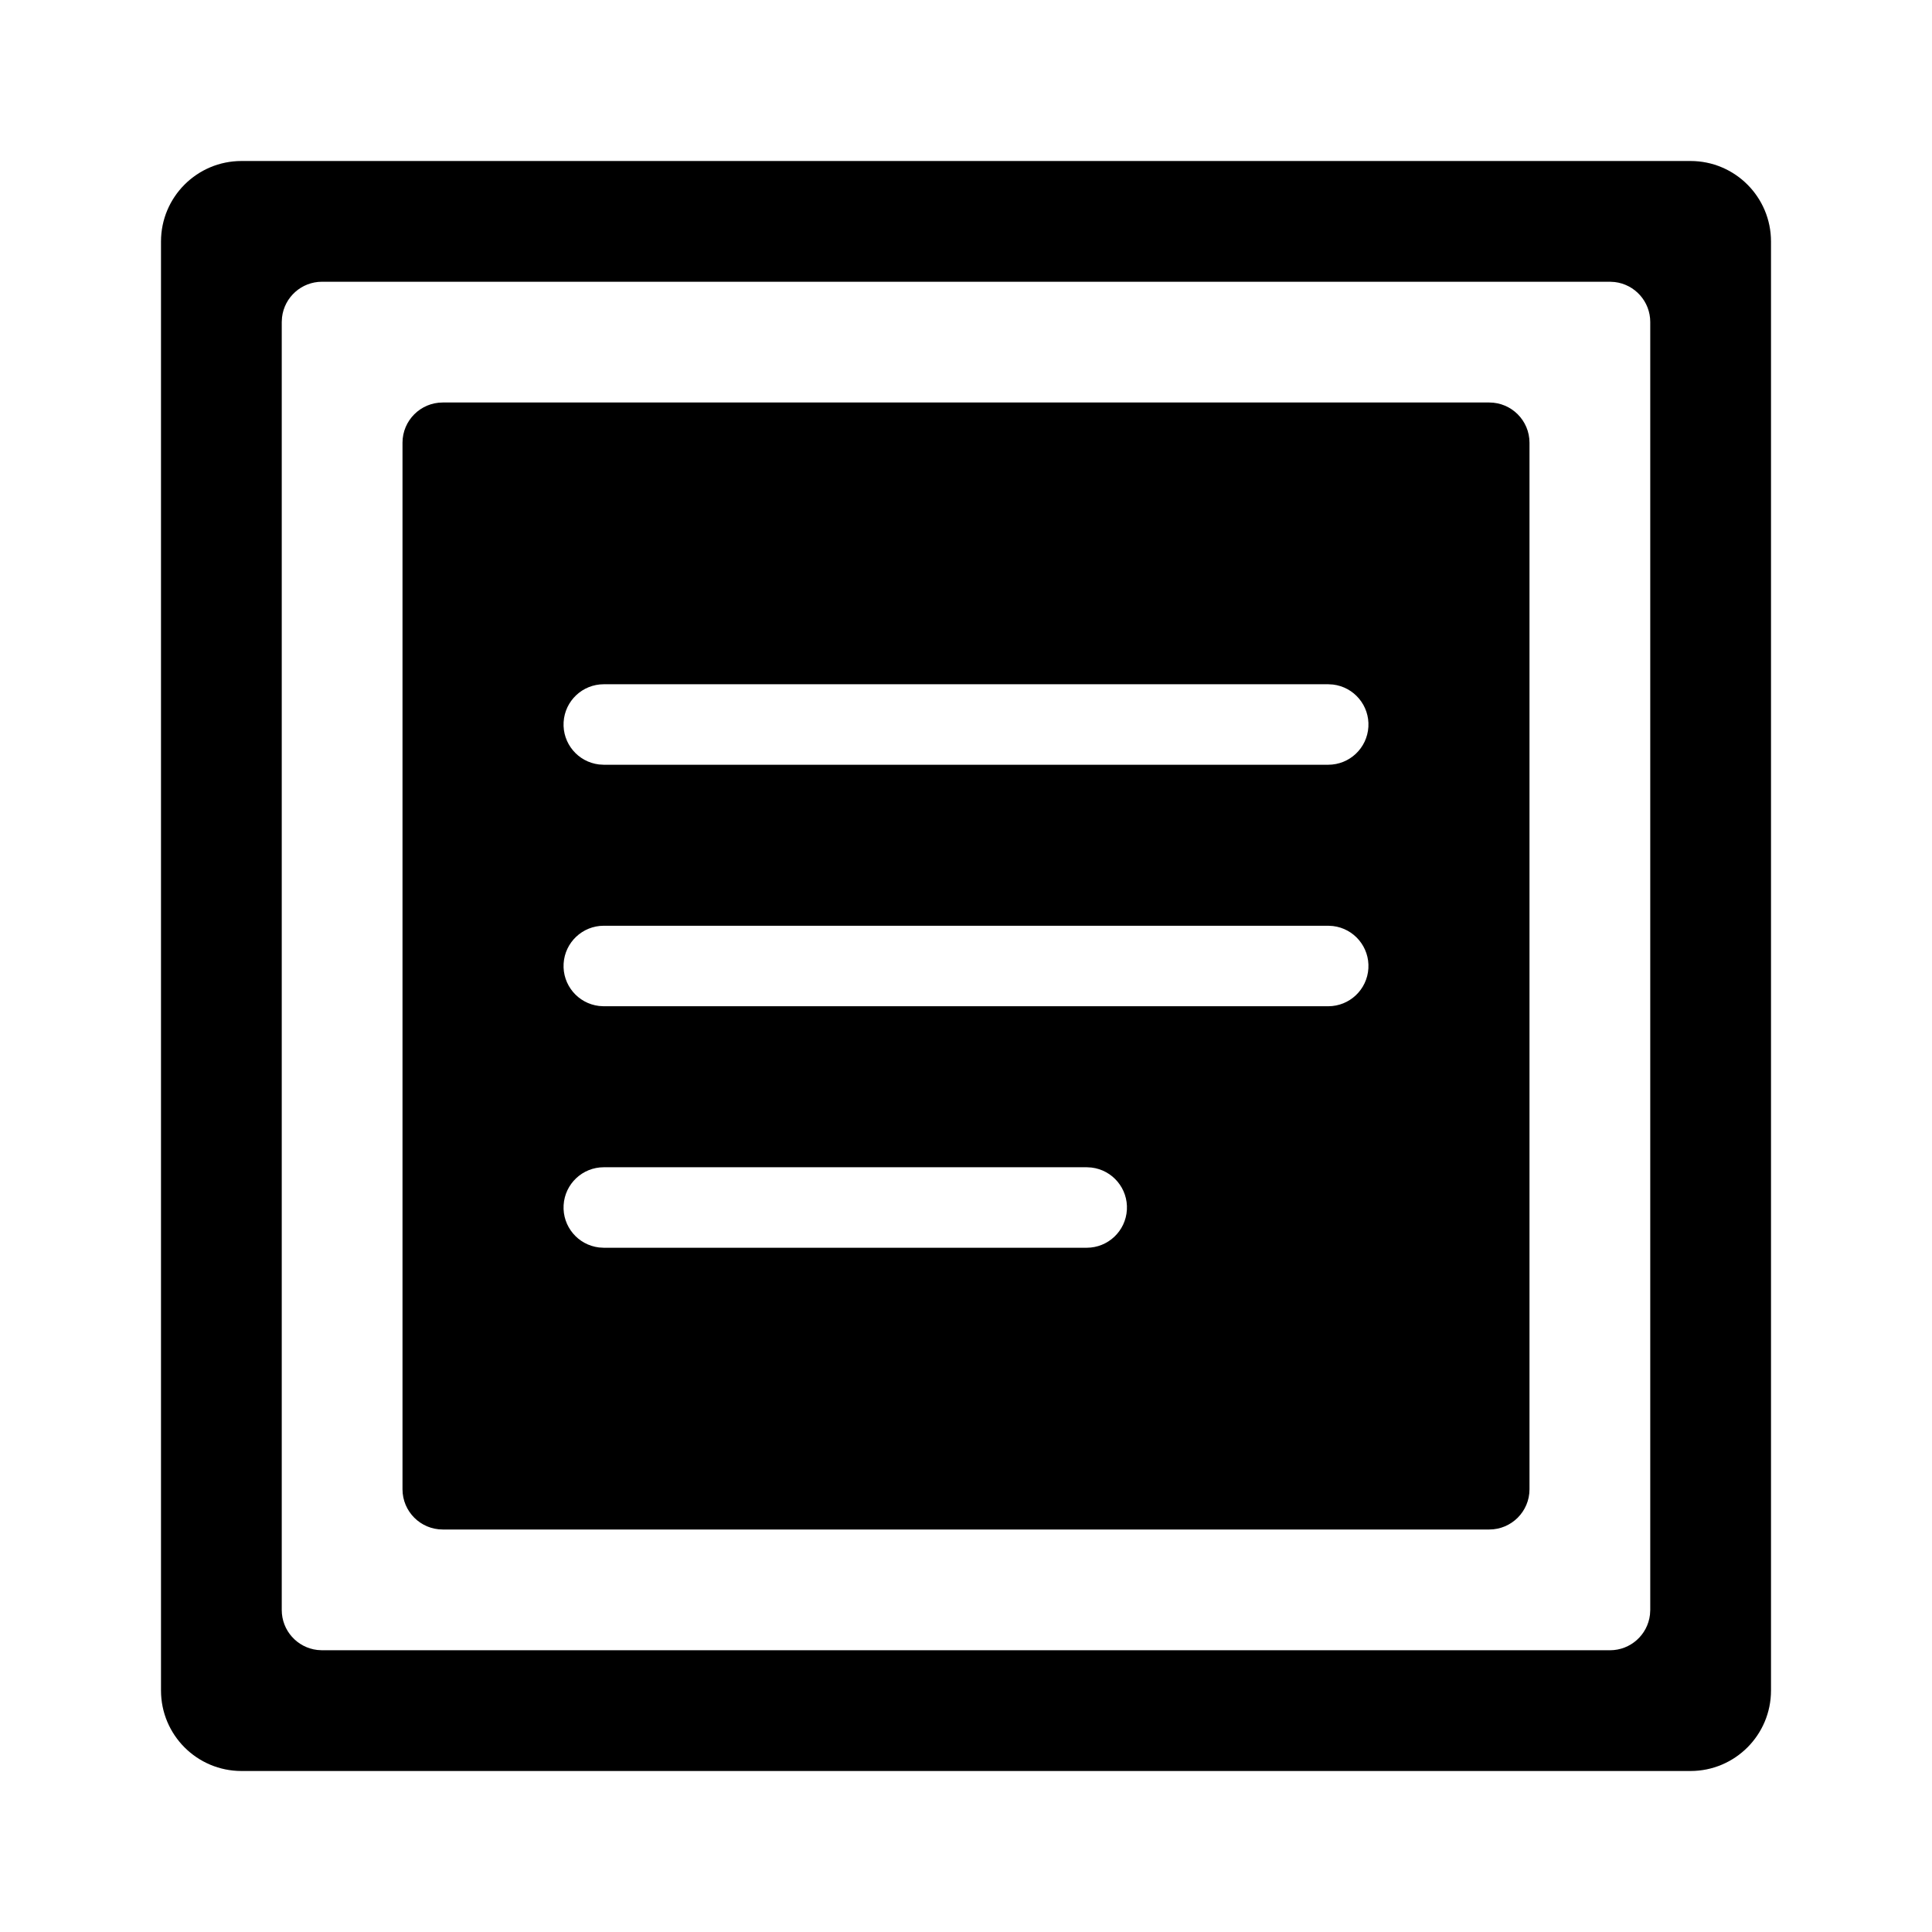
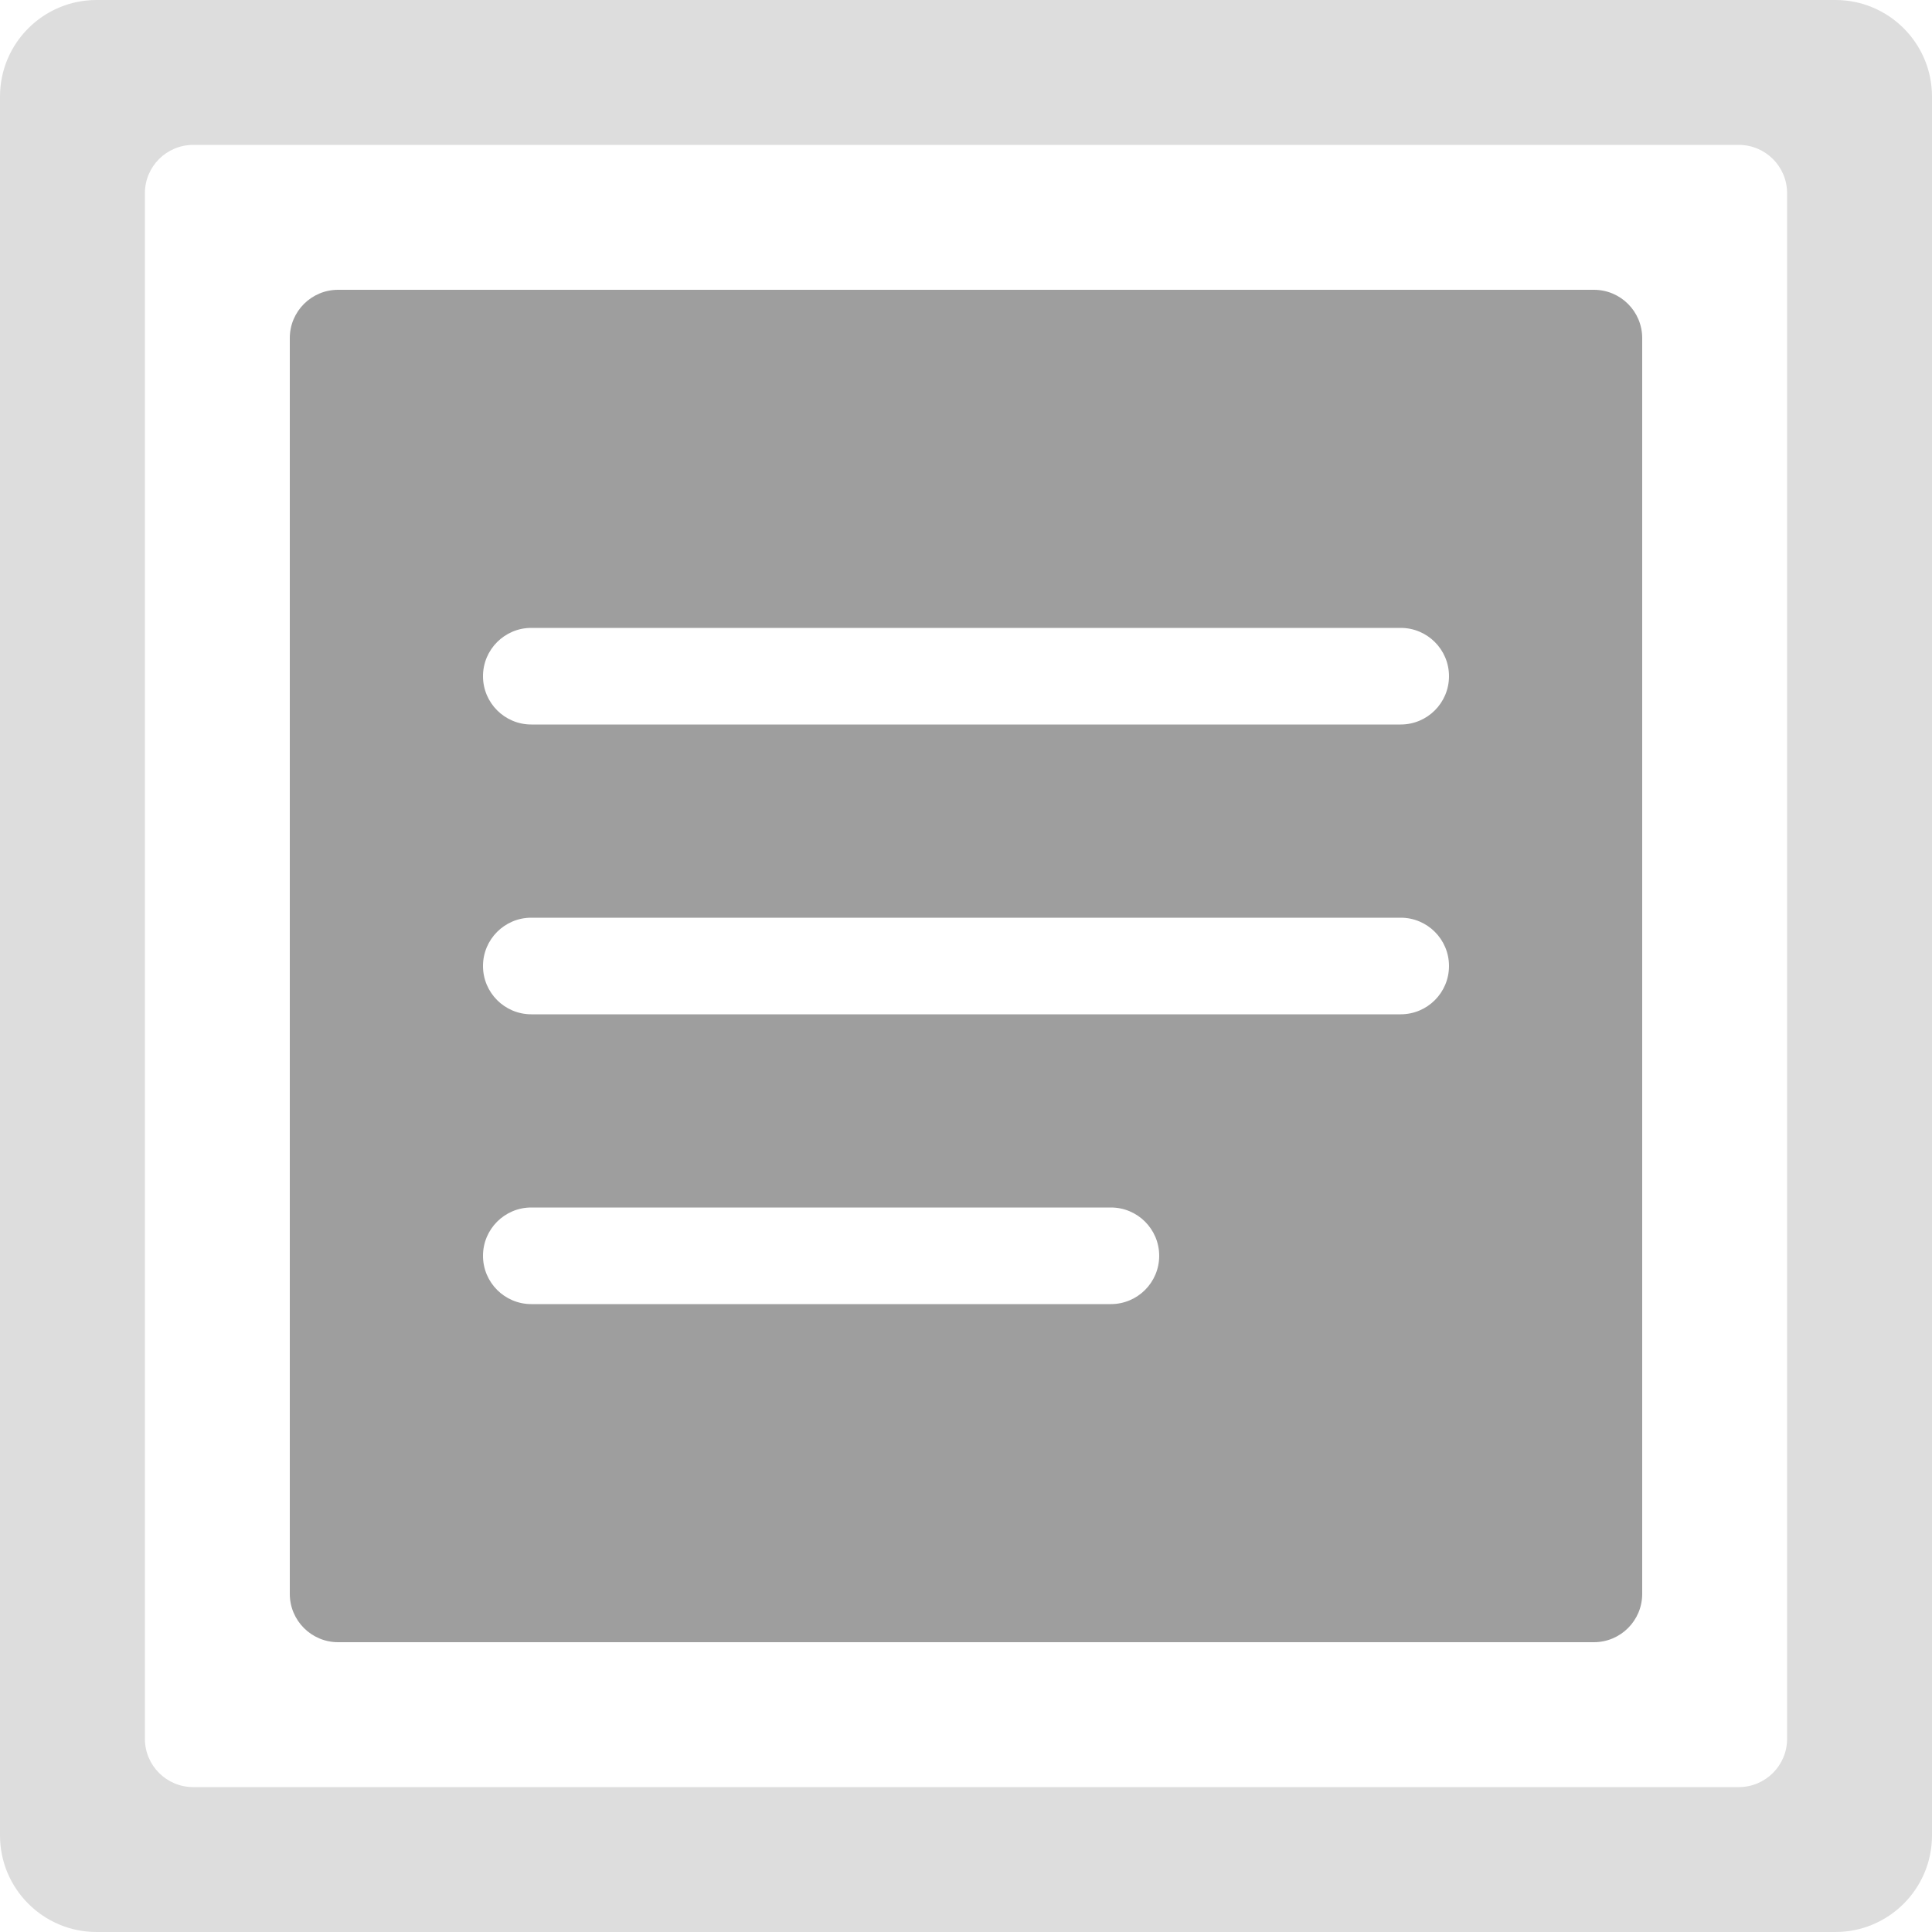
- <svg xmlns="http://www.w3.org/2000/svg" width="48" height="48" viewBox="0 0 48 48">
-   <g fill-rule="evenodd">
-     <path d="M42 4a2 2 0 012 2v36a2 2 0 01-2 2H6a2 2 0 01-2-2V6a2 2 0 012-2h36zm-2 3H8a1 1 0 00-.993.883L7 8v32a1 1 0 00.883.993L8 41h32a1 1 0 00.993-.883L41 40V8a1 1 0 00-.883-.993L40 7z" />
-     <path d="M37 10a1 1 0 011 1v26a1 1 0 01-1 1H11a1 1 0 01-1-1V11a1 1 0 011-1h26zM27 29H15a1 1 0 00-.117 1.993L15 31h12a1 1 0 00.117-1.993L27 29zm6-6H15a1 1 0 00-.117 1.993L15 25h18a1 1 0 00.117-1.993L33 23zm0-6H15a1 1 0 00-.117 1.993L15 19h18a1 1 0 00.117-1.993L33 17z" />
+ <svg xmlns="http://www.w3.org/2000/svg" width="40" height="40">
+   <g fill="none" fill-rule="evenodd">
+     <path d="M38 0a2 2 0 012 2v36a2 2 0 01-2 2H2a2 2 0 01-2-2V2a2 2 0 012-2h36zm-2 3H4a1 1 0 00-1 1v32a1 1 0 001 1h32a1 1 0 001-1V4a1 1 0 00-1-1z" fill="#DDD" />
+     <path d="M33 6a1 1 0 011 1v26a1 1 0 01-1 1H7a1 1 0 01-1-1V7a1 1 0 011-1h26zM23 25H11a1 1 0 000 2h12a1 1 0 000-2zm6-6H11a1 1 0 000 2h18a1 1 0 000-2zm0-6H11a1 1 0 000 2h18a1 1 0 000-2z" fill="#9E9E9E" />
  </g>
</svg>
